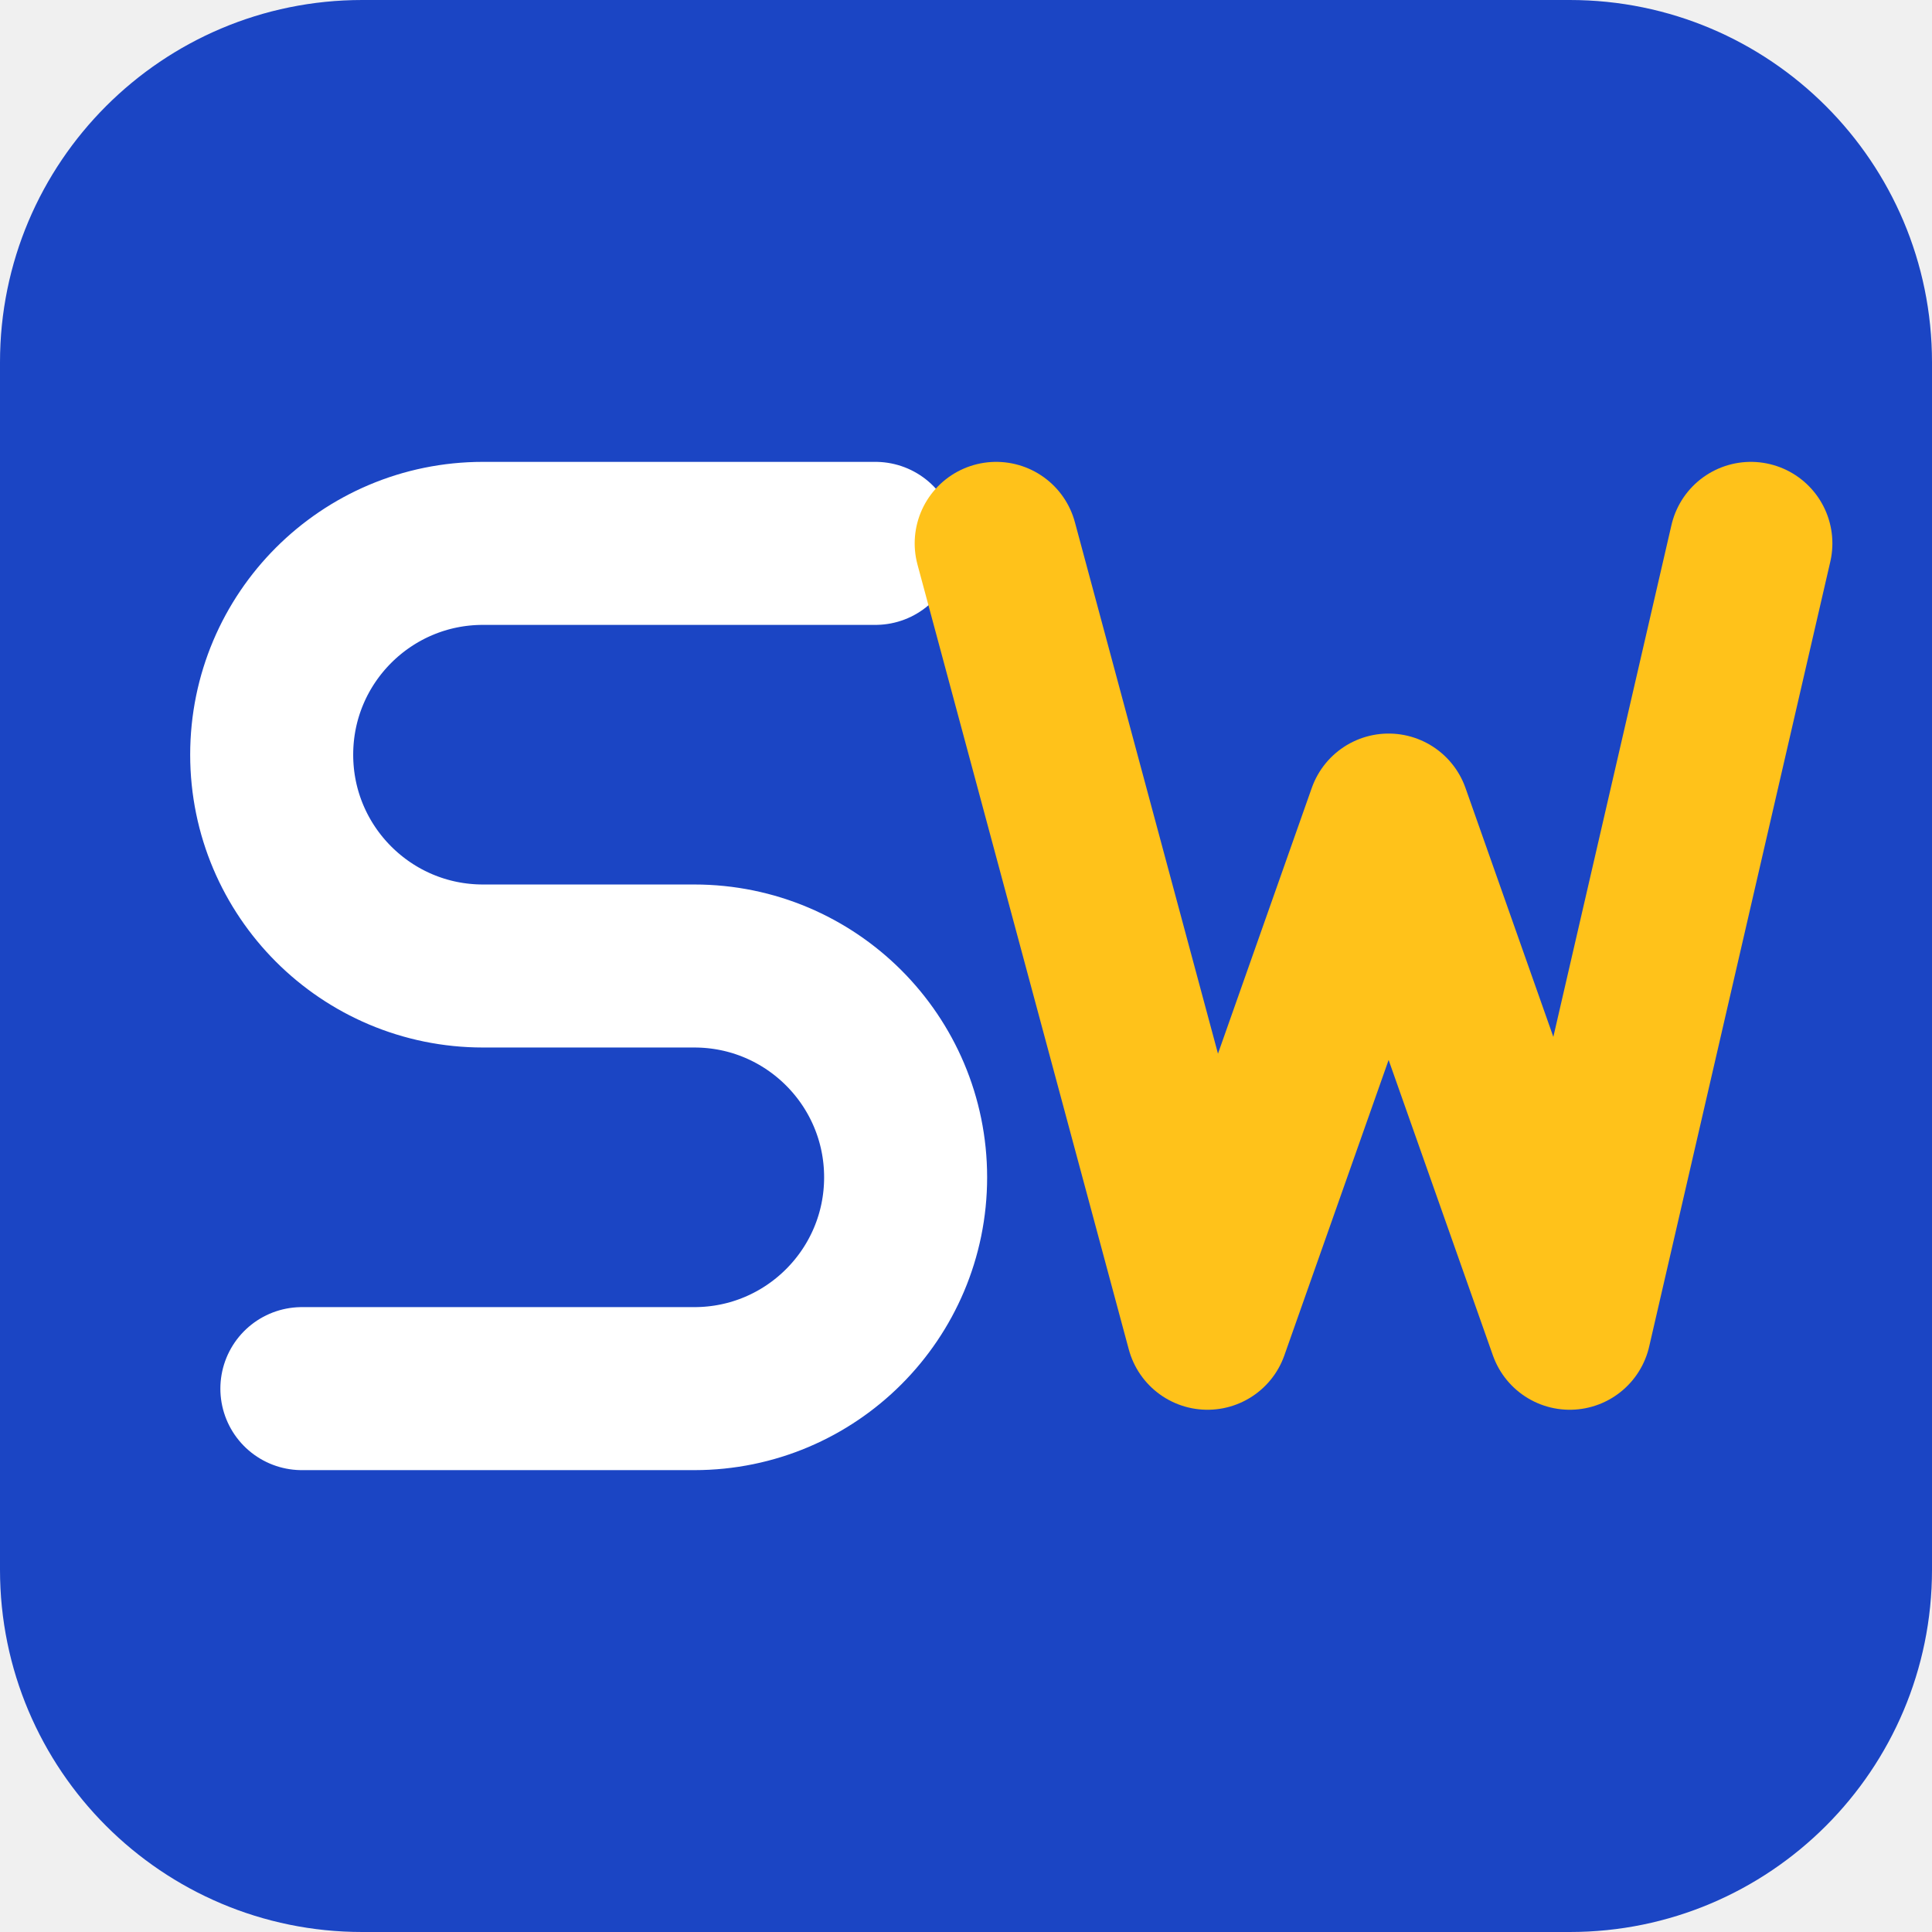
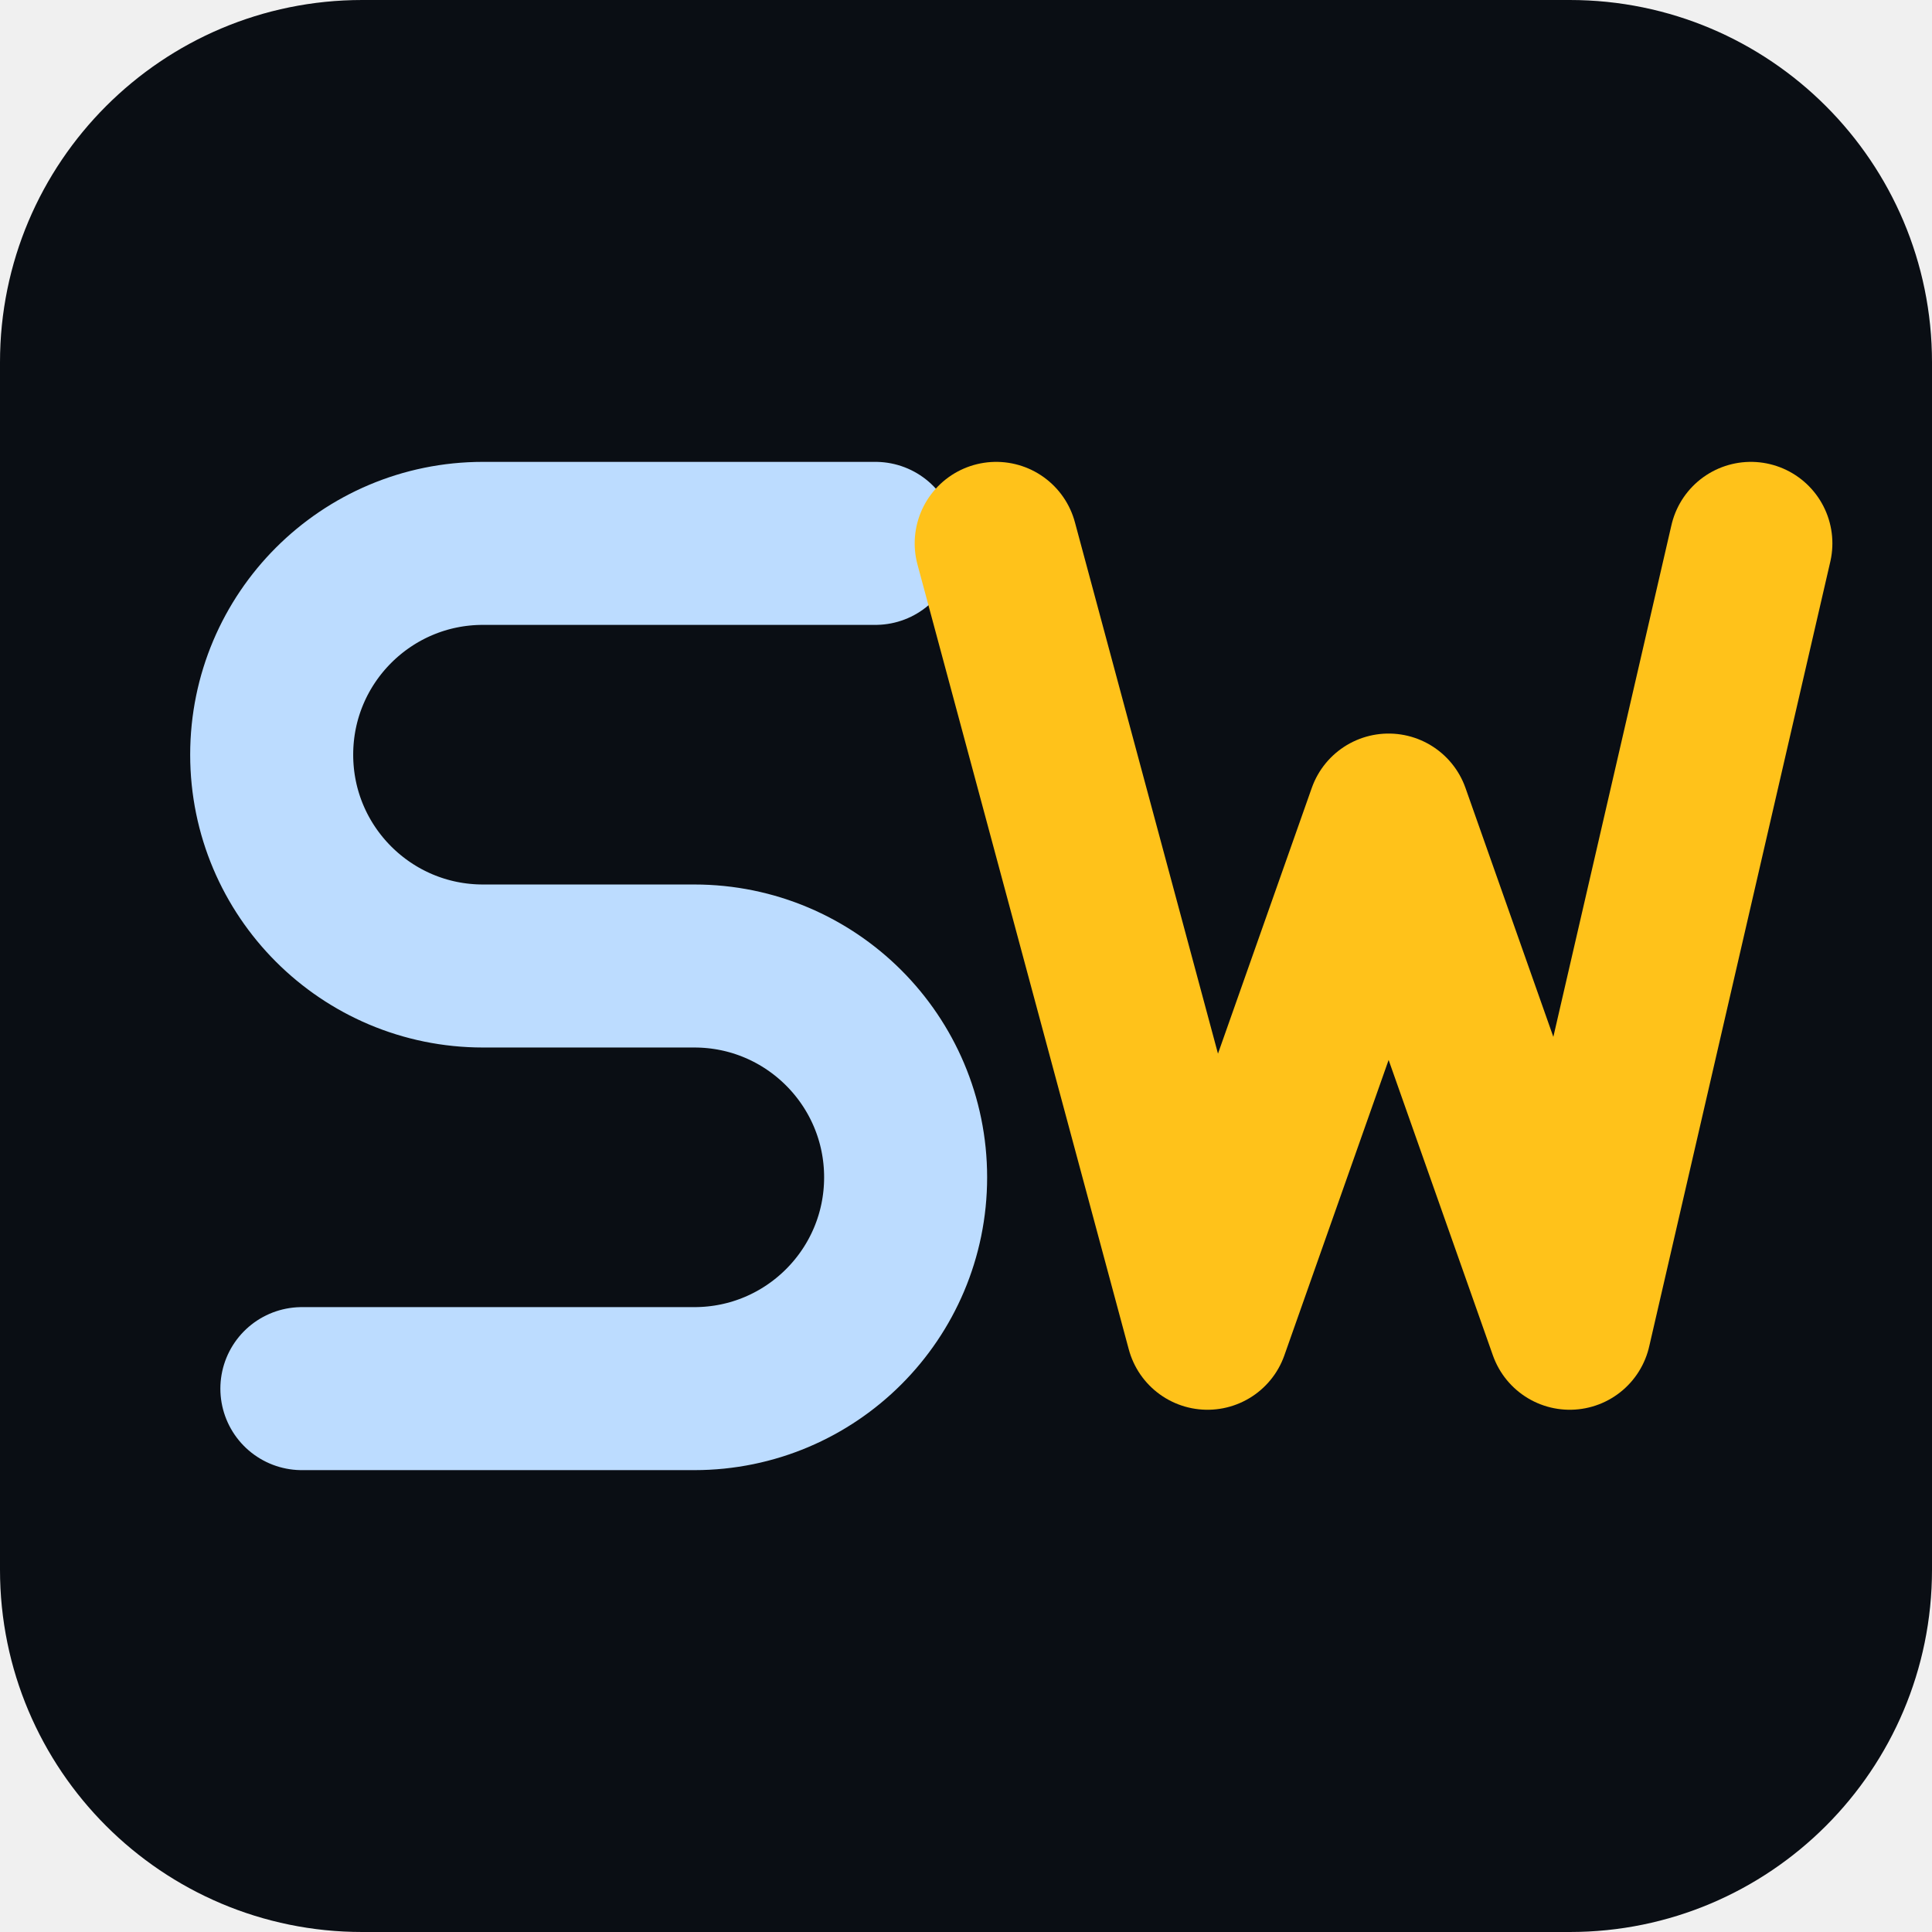
<svg xmlns="http://www.w3.org/2000/svg" viewBox="0 0 64 64">
-   <rect width="64" height="64" rx="12" fill="#1b45c4" />
-   <path d="M28 18H15a7 7 0 0 0 0 14h7a7 7 0 0 1 0 14H9" transform="translate(1 0)" fill="none" stroke="#fff" stroke-width="5.4" stroke-linecap="round" stroke-linejoin="round" />
+   <rect width="64" height="64" rx="12" fill="#0a0e14" />
+   <path d="M28 18H15a7 7 0 0 0 0 14h7a7 7 0 0 1 0 14H9" transform="translate(1 0)" fill="none" stroke="#bcdcff" stroke-width="5.4" stroke-linecap="round" stroke-linejoin="round" />
  <path d="M34 18l7 26 6-17 6 17 6-26" transform="translate(-1 0)" fill="none" stroke="#ffc21a" stroke-width="5.4" stroke-linecap="round" stroke-linejoin="round" />
</svg>
